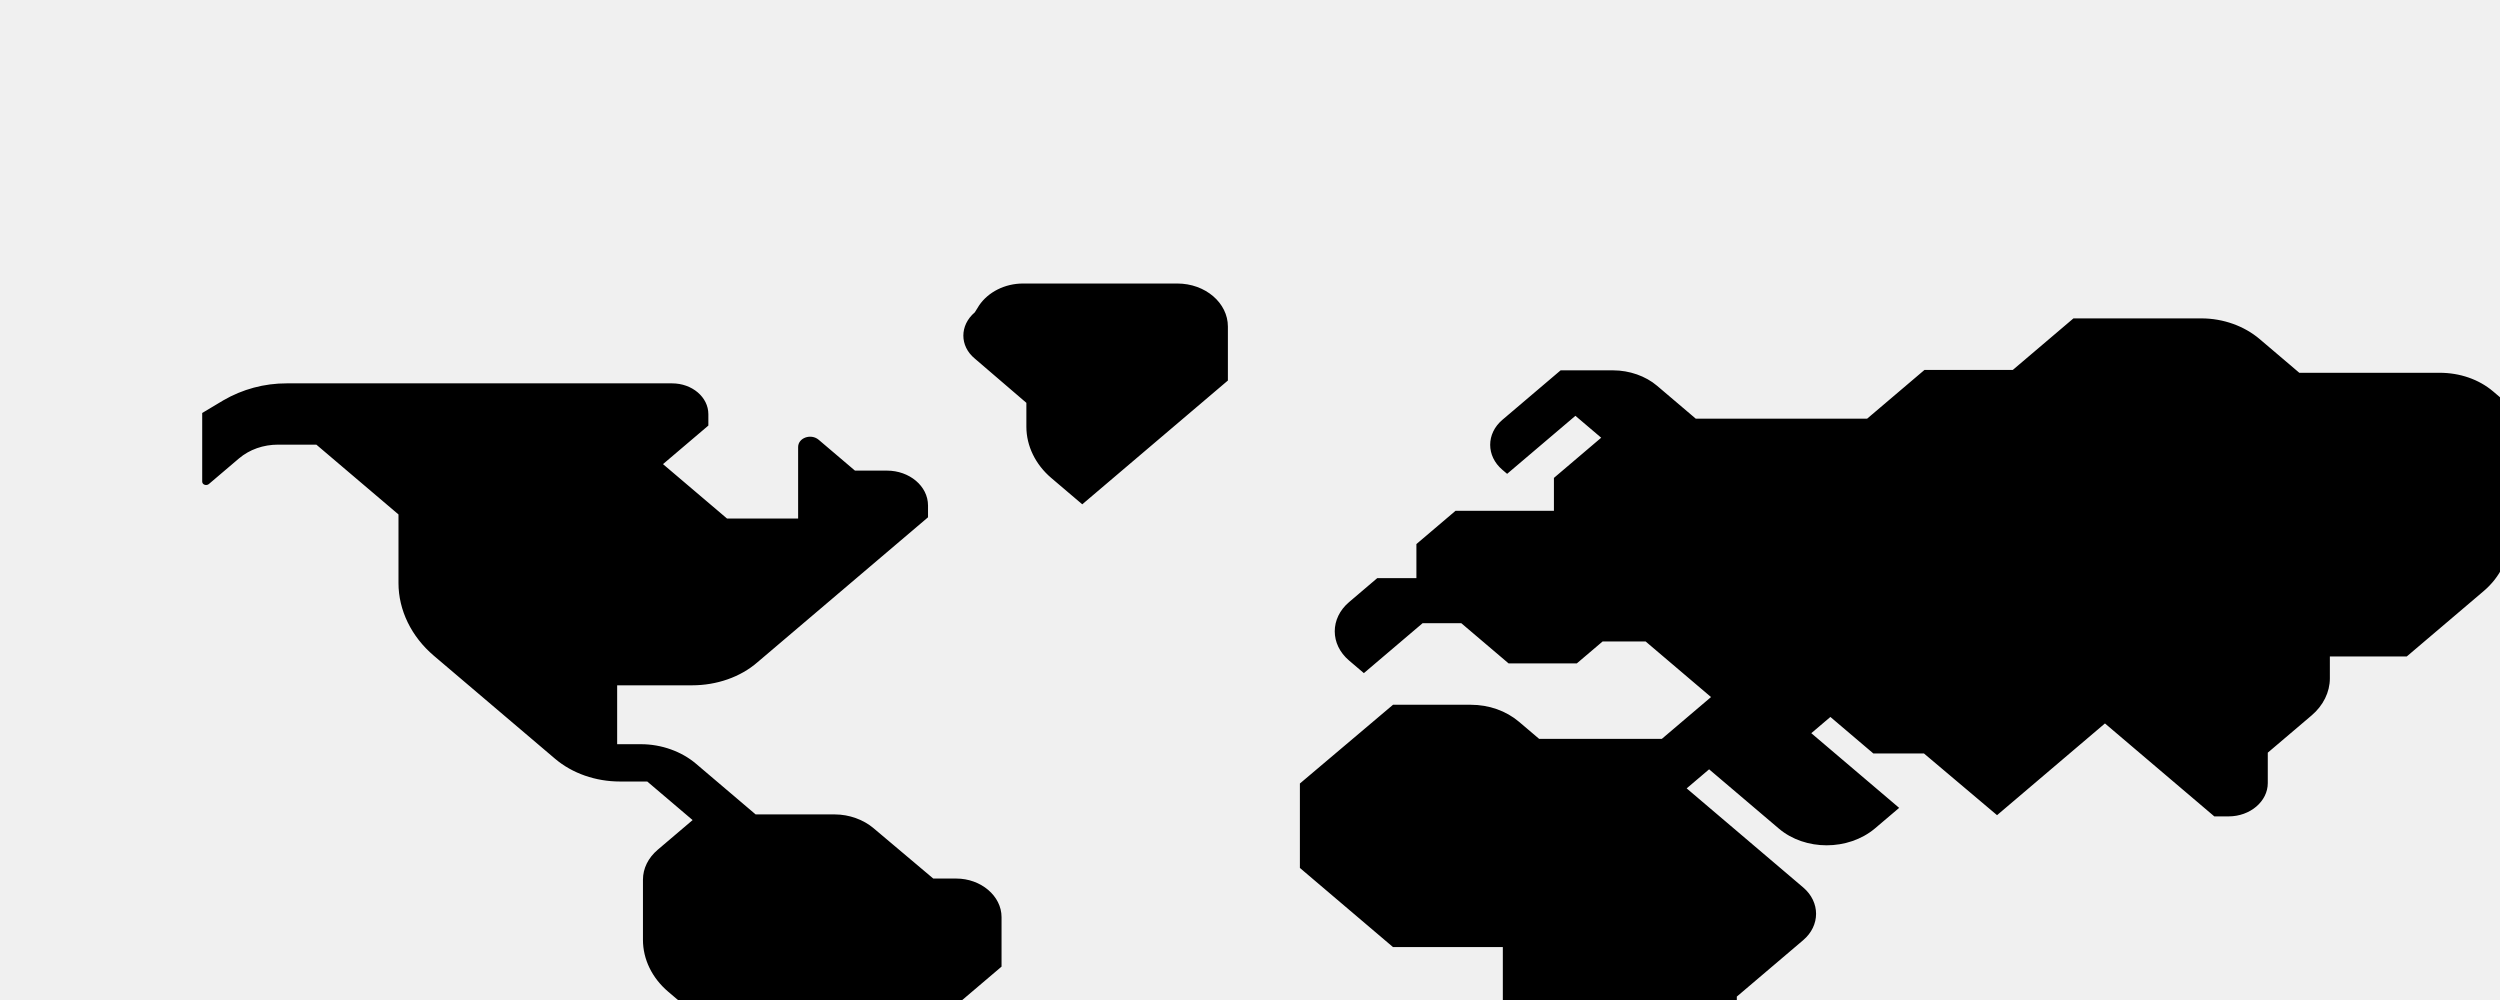
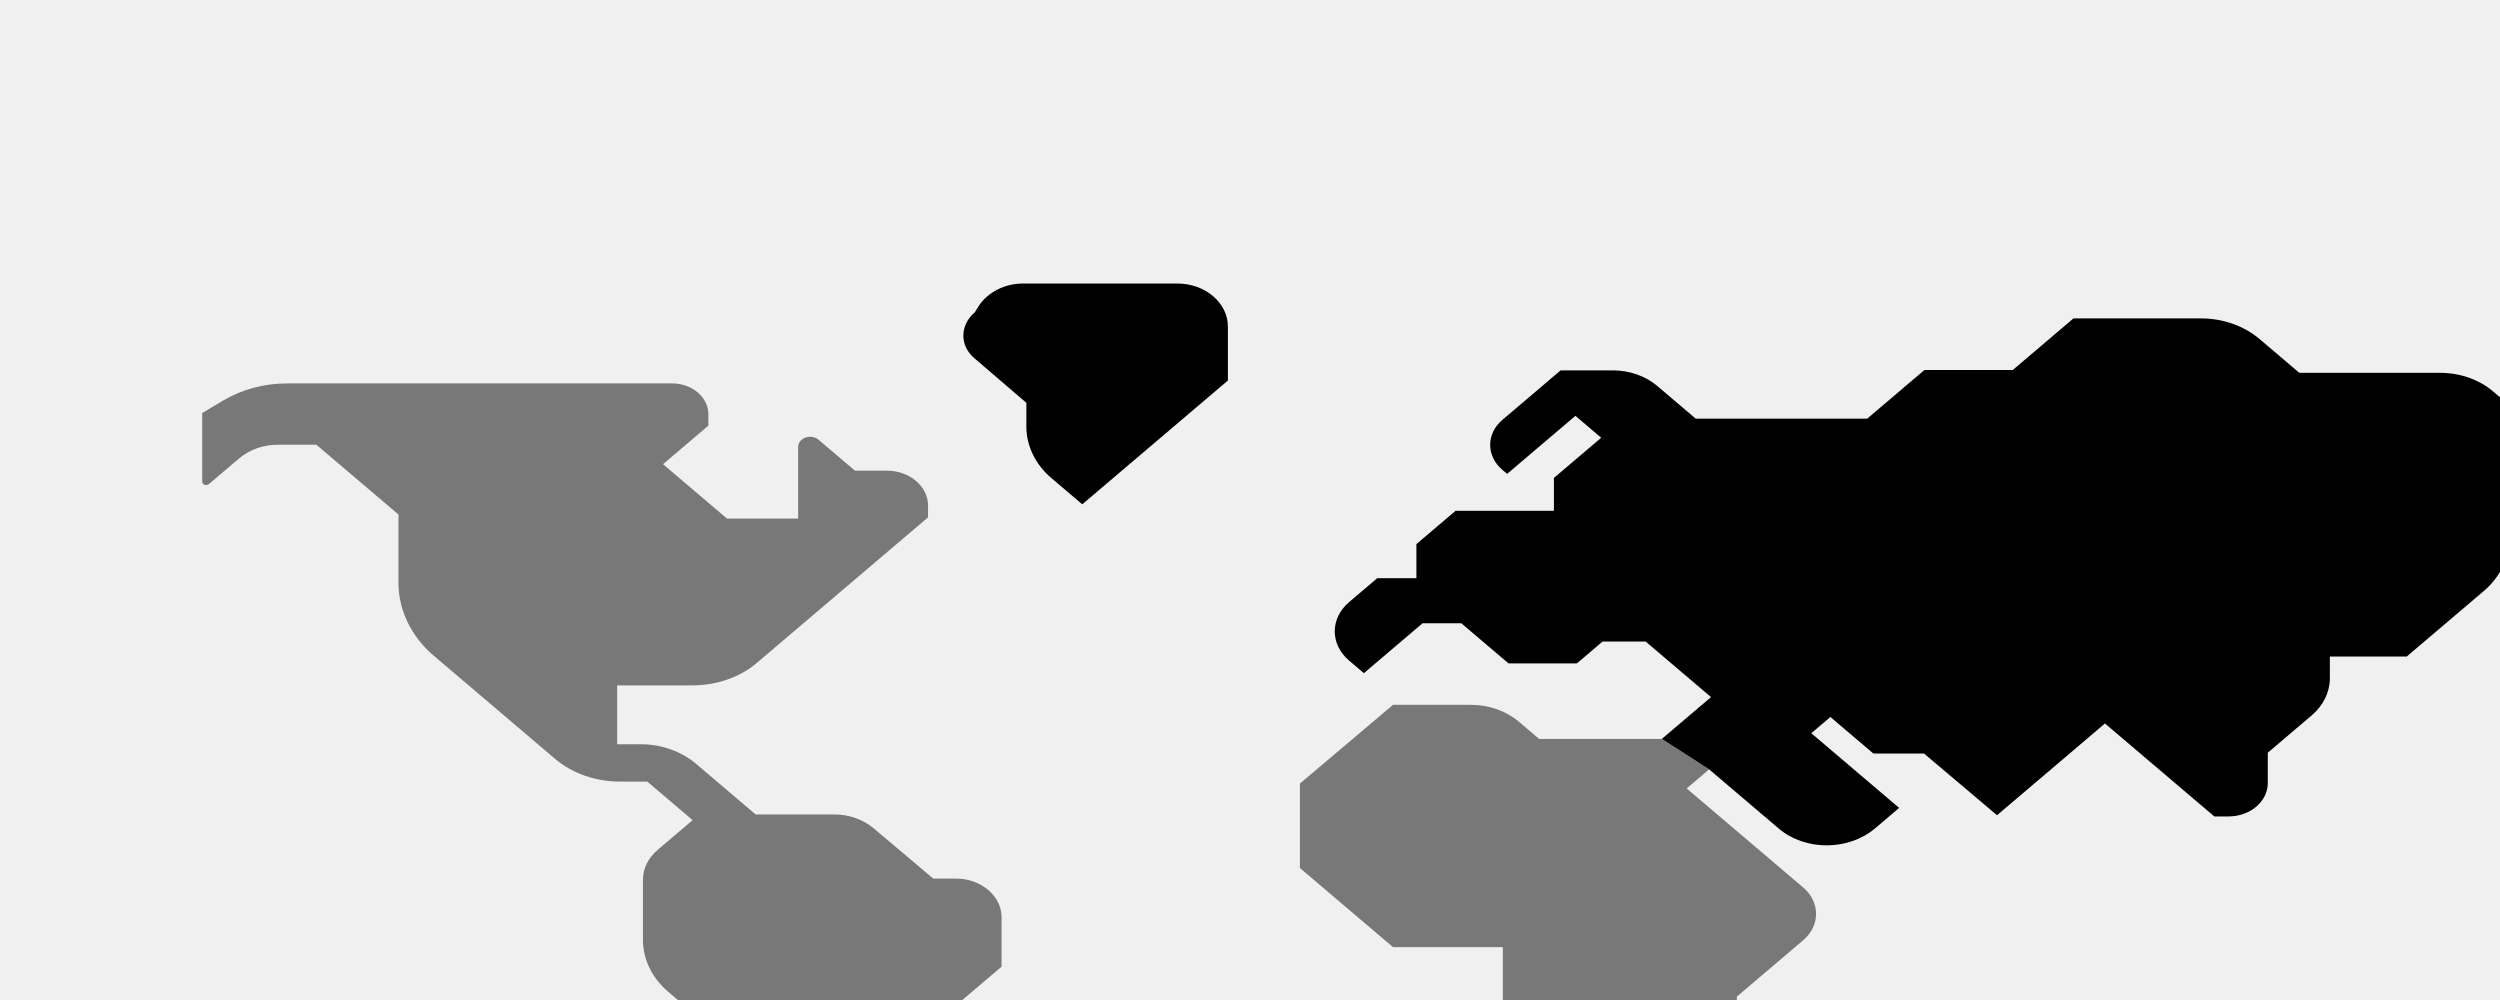
- <svg xmlns="http://www.w3.org/2000/svg" width="160" height="64" fill="none">
+ <svg xmlns="http://www.w3.org/2000/svg" width="160" height="64" viewBox="0 0 160 64" fill="none">
  <g clip-path="url(#clip0)">
    <g clip-path="url(#clip1)">
-       <path fill-rule="evenodd" clip-rule="evenodd" d="M62.388 22.95c-.978-.805-.978-2.13 0-2.961l.275-.442c.58-.857 1.65-1.402 2.811-1.402h9.871c1.803 0 3.24 1.246 3.24 2.753v3.455l-9.321 7.923-1.986-1.689c-1.009-.857-1.59-2.052-1.59-3.273v-1.532l-3.3-2.832zm98.367 3.115h6.448c1.375 0 2.475.935 2.445 2.104v.598l-3.24 2.753h-5.806v2.91c0 1.272-.581 2.493-1.65 3.402l-3.209 2.728-.336.285-1.376 1.17h-4.92v1.402c0 .883-.428 1.74-1.161 2.364l-2.812 2.39v1.948c0 1.169-1.13 2.13-2.505 2.13h-.917l-6.999-5.949-6.906 5.871-4.676-3.948h-3.239l-2.751-2.338-1.222 1.039 5.623 4.78-1.559 1.324c-1.711 1.429-4.461 1.429-6.142 0l-4.462-3.792-1.436 1.22 7.456 6.339c1.101.935 1.101 2.442 0 3.377l-4.247 3.61v10.599l-5.562 4.727h-1.956c-2.445 0-4.431-1.688-4.431-3.766v-5.403l-1.253-1.065c-1.131-.961-1.773-2.286-1.773-3.637v-4.624h-7.029l-5.959-5.065v-5.403l5.96-5.04h4.98c1.162 0 2.262.39 3.087 1.092l1.284 1.09h7.854l3.147-2.675-2.811-2.39-1.375-1.169h-2.751l-1.65 1.403h-4.37l-3.026-2.572h-2.475l-3.759 3.196-.947-.806c-1.223-1.039-1.223-2.701 0-3.74L88.144 37h2.506V34.82l2.506-2.13h6.295v-2.104l3.025-2.572-1.65-1.402-4.37 3.714-.306-.26c-1.038-.883-1.038-2.311 0-3.195l3.729-3.169h3.361c1.04 0 2.079.364 2.812.987l2.475 2.104h10.971l3.668-3.117h5.653l3.881-3.299h8.191c1.405 0 2.75.494 3.728 1.325l2.536 2.156h8.985c1.284 0 2.506.416 3.423 1.195l1.192 1.013zM59.729 56.227h1.467c1.589 0 2.903 1.117 2.903 2.467v3.17L50.5 73.422v8.182l-1.313-.727c-2.078-1.143-3.331-3.117-3.331-5.221v-9.56l-3.087-2.623c-1.039-.883-1.62-2.078-1.62-3.325v-3.845c0-.727.337-1.402.948-1.922l2.23-1.896-2.903-2.468h-1.741c-1.559 0-3.056-.52-4.157-1.455l-5.684-4.831-2.078-1.766c-1.436-1.221-2.261-2.91-2.261-4.65v-4.39l-5.257-4.468H17.8c-.947 0-1.833.312-2.506.883l-1.925 1.637c-.153.13-.428.052-.428-.156v-4.39l1.345-.805a8.023 8.023 0 014.065-1.091h24.662c1.283 0 2.322.883 2.322 1.974v.727l-2.903 2.468 4.095 3.48h4.553v-4.571c0-.598.826-.883 1.315-.468l2.322 1.974h2.048c1.436 0 2.628.988 2.628 2.234v.754l-10.91 9.273c-1.1.961-2.628 1.48-4.187 1.48h-4.798V47.629h1.528c1.314 0 2.598.468 3.515 1.247l3.82 3.247h5.073c.916 0 1.833.338 2.475.883l3.82 3.221zm85.267 12.129v1.558c0 2.078 1.986 3.767 4.431 3.767h4.34l1.436 1.22c.917.78 2.2 1.222 3.514 1.222h3.301v-4.52c0-1.663-.764-3.247-2.139-4.416l-3.209-2.728h-6.999l-4.553 3.87h-.122v.027z" fill="currentColor" />
+       <path d="M61.197 56.23H59.73L55.91 53.009C55.268 52.463 54.351 52.126 53.435 52.126H48.362L44.542 48.879C43.625 48.099 42.341 47.632 41.027 47.632H39.499V43.943V43.865H44.297C45.856 43.865 47.384 43.346 48.484 42.385L59.394 33.111V32.358C59.394 31.111 58.202 30.124 56.766 30.124H54.718L52.396 28.15C51.907 27.734 51.081 28.02 51.081 28.617V33.189H46.528L42.433 29.708L45.336 27.241V26.513C45.336 25.422 44.297 24.539 43.014 24.539H24.005H18.352C16.885 24.539 15.479 24.929 14.287 25.63L12.942 26.435V30.825C12.942 31.033 13.217 31.111 13.37 30.981L15.296 29.345C15.968 28.773 16.854 28.462 17.801 28.462H20.246L25.503 32.929V37.319C25.503 39.06 26.328 40.748 27.764 41.969L29.842 43.735L35.526 48.567C36.627 49.502 38.124 50.022 39.682 50.022H41.425L44.328 52.489L42.097 54.386C41.486 54.905 41.149 55.581 41.149 56.308V60.152C41.149 61.399 41.73 62.594 42.769 63.477L45.856 66.101V75.66C45.856 77.764 47.109 79.738 49.187 80.881L50.501 81.609V73.426L64.1 61.867V58.698C64.1 57.347 62.786 56.23 61.197 56.23Z" fill="currentColor" fill-opacity="0.5" />
+       <path d="M160.755 26.068H167.203C168.578 26.068 169.678 27.003 169.648 28.172V28.769L166.408 31.523H160.602V34.432C160.602 35.705 160.021 36.926 158.952 37.835L155.743 40.562L155.407 40.848L154.031 42.017H149.111V43.42C149.111 44.303 148.683 45.16 147.95 45.784L145.138 48.173V50.122C145.138 51.291 144.008 52.252 142.633 52.252H141.716L134.717 46.303L127.811 52.174L123.135 48.225H121.79H119.896L117.145 45.888L115.923 46.926L121.546 51.706L119.987 53.031C118.276 54.46 115.526 54.46 113.845 53.031L109.383 49.238L106.358 47.29L109.505 44.615L106.694 42.225L105.319 41.056H102.568L100.918 42.459H96.548L93.522 39.887H91.047L87.288 43.082L86.341 42.277C85.118 41.238 85.118 39.575 86.341 38.536L88.144 37.004H90.65V34.822L93.156 32.692H99.451V30.587L102.476 28.016L100.826 26.613L96.456 30.328L96.15 30.068C95.111 29.185 95.111 27.756 96.15 26.873L99.879 23.704H103.24C104.279 23.704 105.319 24.067 106.052 24.691L108.527 26.795H119.498L123.166 23.678H128.819L132.7 20.379H140.891C142.296 20.379 143.641 20.872 144.619 21.704L147.155 23.86H156.14C157.424 23.86 158.646 24.275 159.563 25.055L160.755 26.068Z" fill="currentColor" />
+       <path d="M98.504 47.291H106.358L109.383 49.24L107.947 50.461L115.404 56.799C116.504 57.734 116.504 59.24 115.404 60.175L111.156 63.786V74.385L105.594 79.112H103.638C101.193 79.112 99.207 77.424 99.207 75.346V69.943L97.954 68.878C96.823 67.916 96.181 66.592 96.181 65.241V60.617H89.153L83.193 55.552V50.149L89.153 45.109H94.134C95.295 45.109 96.395 45.499 97.221 46.2L98.504 47.291Z" fill="currentColor" fill-opacity="0.5" />
+       <path d="M62.388 19.989C61.41 20.82 61.41 22.145 62.388 22.95L65.688 25.782V27.314C65.688 28.535 66.269 29.73 67.277 30.587L69.264 32.276L78.585 24.353V20.898C78.585 19.391 77.148 18.145 75.345 18.145H65.474C64.313 18.145 63.243 18.69 62.663 19.547L62.388 19.989Z" fill="currentColor" />
    </g>
  </g>
  <defs>
    <clipPath id="clip0">
-       <path fill="#fff" d="M0 0h160v64H0z" />
+       <rect width="160" height="64" fill="white" />
    </clipPath>
    <clipPath id="clip1">
-       <path fill="#fff" transform="translate(9.412 5)" d="M0 0h192.941v59H0z" />
+       <rect width="192.941" height="59" fill="white" transform="translate(9.41211 5)" />
    </clipPath>
  </defs>
</svg>
